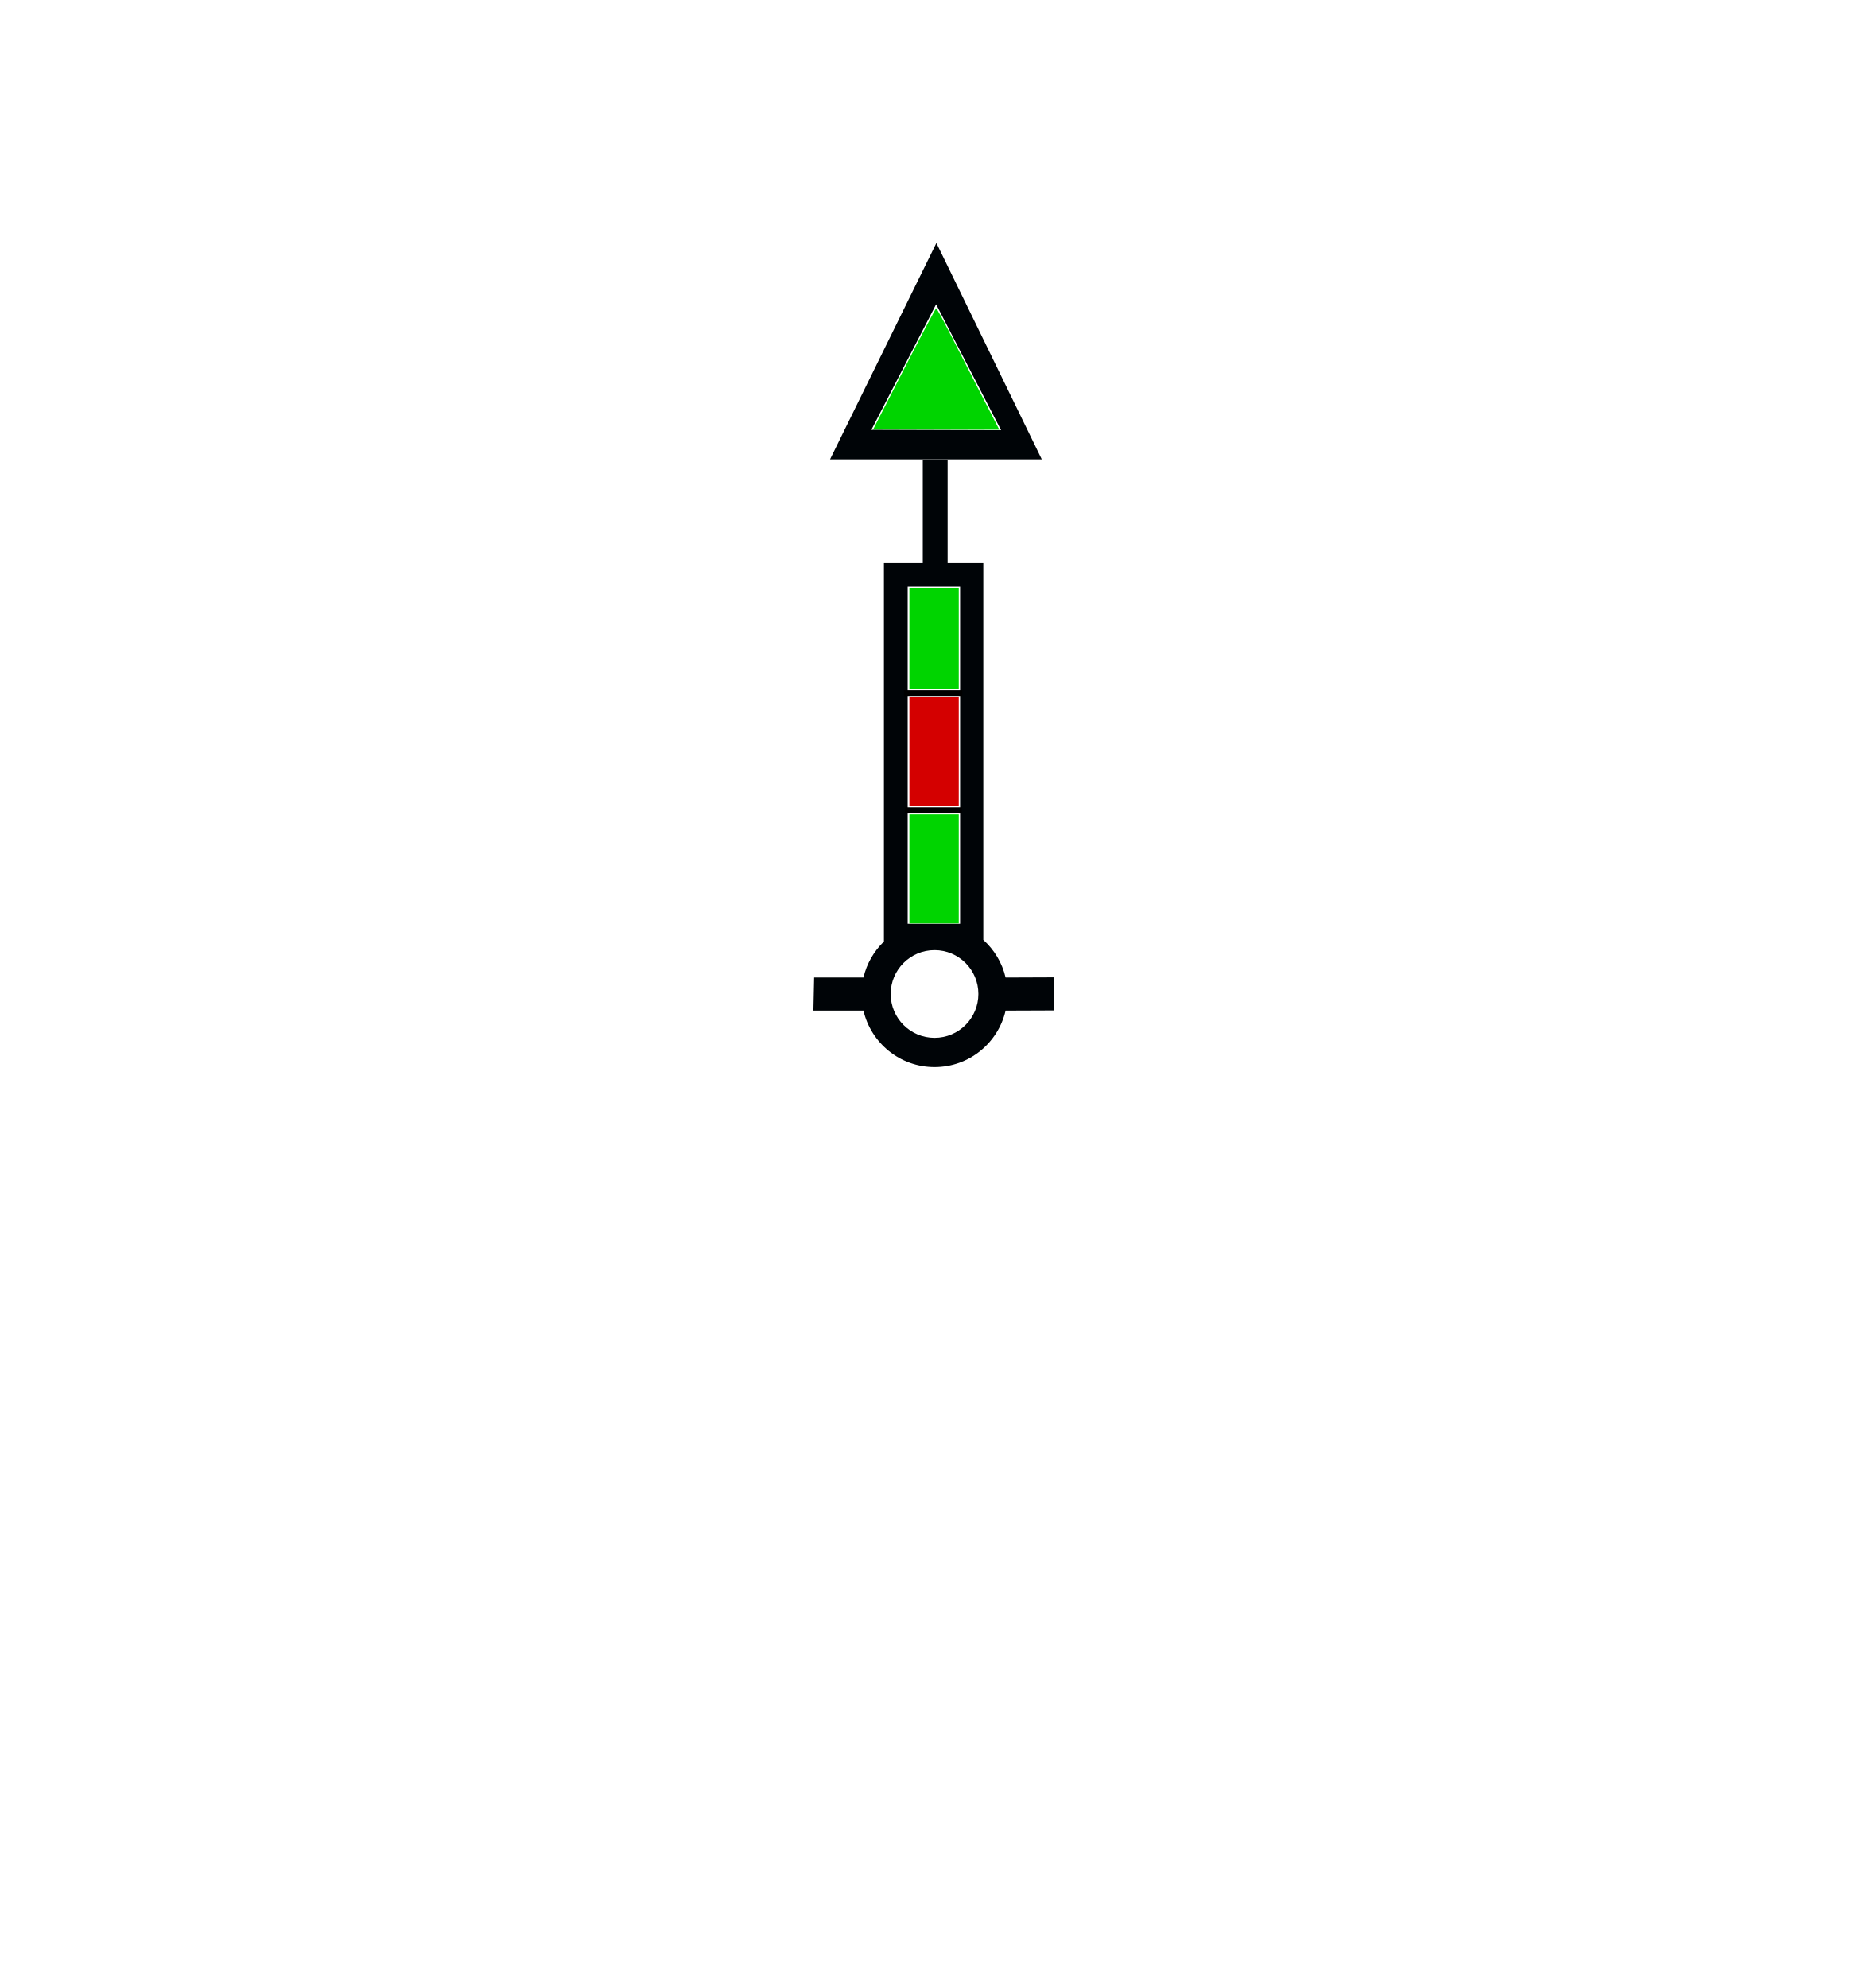
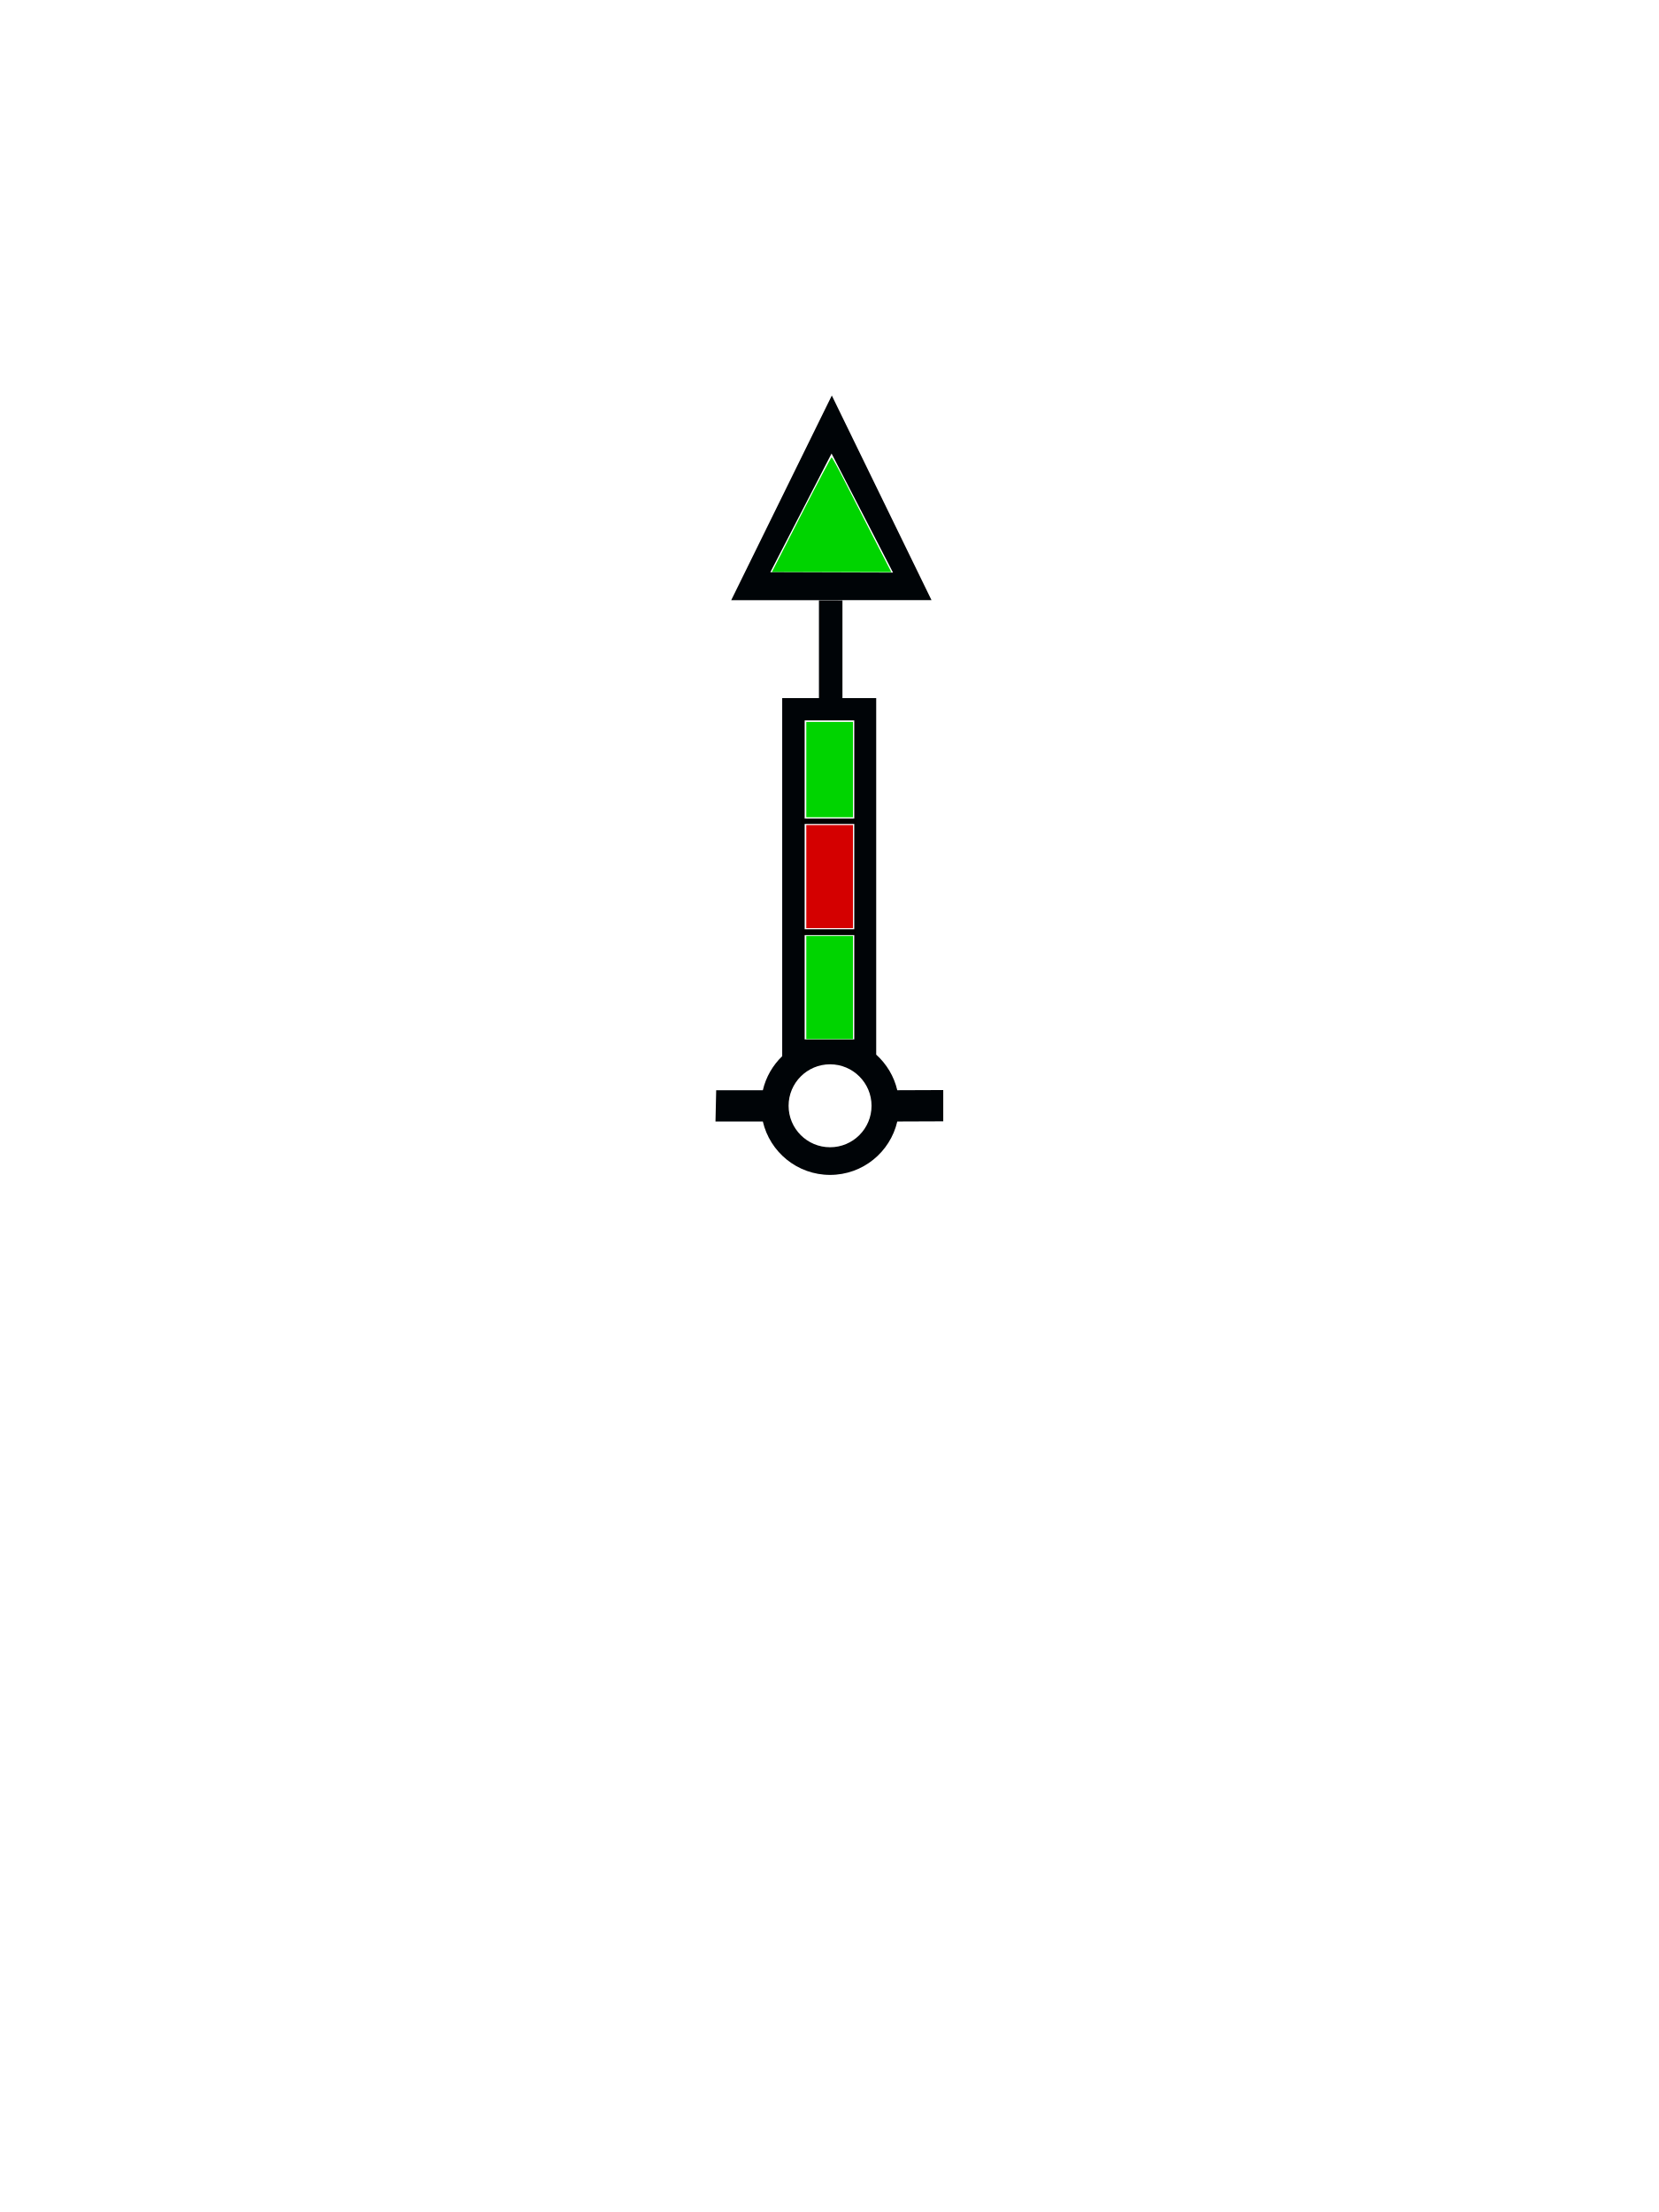
- <svg xmlns="http://www.w3.org/2000/svg" version="1.0" width="320" height="340" id="svg2" style="display:inline">
+ <svg xmlns="http://www.w3.org/2000/svg" version="1.0" width="300" height="400" id="svg2" style="display:inline">
  <defs id="defs4">
    </defs>
-   <g style="display:inline" id="g2831" transform="translate(0,20)">
-     <path id="path2833" d="m 151.183,76.278 0,64.75 c -1.705,1.649 -2.947,3.771 -3.5,6.156 l -8.438,0 -0.125,5.656 8.562,0 c 1.287,5.533 6.233,9.656 12.156,9.656 5.925,0 10.871,-4.121 12.156,-9.656 l 8.312,-0.031 0,-5.656 -8.312,0.031 c -0.587,-2.529 -1.947,-4.751 -3.812,-6.438 l 0,-64.469 -6.375,0 -4.25,0 -6.375,0 z m 4.062,4.031 8.969,0 0,57.688 -8.969,0 0,-57.688 z m 4.594,62.188 c 4.14,0 7.5,3.36 7.5,7.5 0,4.14 -3.36,7.5 -7.5,7.5 -4.14,0 -7.5,-3.36 -7.5,-7.5 0,-4.14 3.36,-7.5 7.5,-7.5 z" style="fill:#000407;fill-opacity:1;fill-rule:evenodd;stroke:none;display:inline" />
-     <rect style="fill:#000000;fill-opacity:1;stroke:none" id="rect2835" width="9.984" height="0.968" x="154.613" y="98.061" />
-     <rect style="fill:#000000;fill-opacity:1;stroke:none" id="rect2837" width="9.72" height="1.056" x="154.789" y="118.077" />
-     <path style="fill:#00d400;fill-opacity:1;stroke:none" d="m 155.539,109.204 0,-8.62 4.222,0 4.222,0 0,8.62 0,8.62 -4.222,0 -4.222,0 0,-8.62 z" id="path4255" transform="translate(0,-20)" />
-     <path style="fill:#00d400;fill-opacity:1;stroke:none" d="m 155.539,148.61 0,-9.324 4.222,0 4.222,0 0,9.324 0,9.324 -4.222,0 -4.222,0 0,-9.324 z" id="path4257" transform="translate(0,-20)" />
-     <path style="fill:#d40000;fill-opacity:1;stroke:none" d="m 155.539,128.555 0,-9.324 4.222,0 4.222,0 0,9.324 0,9.324 -4.222,0 -4.222,0 0,-9.324 z" id="path4259" transform="translate(0,-20)" />
-     <path style="fill:#00d400;fill-opacity:1;stroke:none" d="m 154.624,63.119 c 2.922,-5.705 5.395,-10.376 5.495,-10.379 0.1,-0.004 1.165,1.933 2.365,4.304 1.2,2.371 3.589,7.041 5.309,10.379 l 3.126,6.069 -10.804,0 -10.804,0 5.313,-10.373 z" id="path4303" transform="translate(0,-20)" />
-     <g style="display:inline" id="g2936" transform="translate(-0.04730863,-10.02019)">
+   <g style="display:inline" id="g2831" transform="translate(0,80)">
+     <path id="path2833" d="m 141.446,46.242 0,64.75 c -1.705,1.649 -2.947,3.771 -3.5,6.156 l -8.438,0 -0.125,5.656 8.562,0 c 1.287,5.533 6.233,9.656 12.156,9.656 5.925,0 10.871,-4.121 12.156,-9.656 l 8.312,-0.031 0,-5.656 -8.312,0.031 c -0.587,-2.529 -1.947,-4.751 -3.812,-6.438 l 0,-64.469 -6.375,0 -4.25,0 -6.375,0 z m 4.062,4.031 8.969,0 0,57.687 -8.969,0 0,-57.687 z m 4.594,62.187 c 4.14,0 7.5,3.36 7.5,7.5 0,4.14 -3.36,7.5 -7.5,7.5 -4.14,0 -7.5,-3.36 -7.5,-7.5 0,-4.14 3.36,-7.5 7.5,-7.5 z" style="fill:#000407;fill-opacity:1;fill-rule:evenodd;stroke:none;display:inline" />
+     <rect style="fill:#000000;fill-opacity:1;stroke:none" id="rect2835" width="9.984" height="0.968" x="144.876" y="68.025" />
+     <rect style="fill:#000000;fill-opacity:1;stroke:none" id="rect2837" width="9.72" height="1.056" x="145.052" y="88.041" />
+     <path style="fill:#00d400;fill-opacity:1;stroke:none" d="m 145.802,59.168 0,-8.62 4.222,0 4.222,0 0,8.62 0,8.62 -4.222,0 -4.222,0 0,-8.62 z" id="path4255" />
+     <path style="fill:#00d400;fill-opacity:1;stroke:none" d="m 145.802,98.574 0,-9.324 4.222,0 4.222,0 0,9.324 0,9.324 -4.222,0 -4.222,0 0,-9.324 z" id="path4257" />
+     <path style="fill:#d40000;fill-opacity:1;stroke:none" d="m 145.802,78.519 0,-9.324 4.222,0 4.222,0 0,9.324 0,9.324 -4.222,0 -4.222,0 0,-9.324 z" id="path4259" />
+     <path style="fill:#00d400;fill-opacity:1;stroke:none" d="m 144.887,13.083 c 2.922,-5.705 5.395,-10.376 5.495,-10.379 0.1,-0.004 1.165,1.933 2.365,4.304 1.2,2.371 3.589,7.041 5.309,10.379 l 3.126,6.069 -10.804,0 -10.804,0 5.313,-10.373 z" id="path4303" />
+     <g style="display:inline" id="g2936" transform="translate(-9.784237,-40.05662)">
      <path transform="translate(-40,-40)" style="fill:#000407;fill-opacity:1;fill-rule:evenodd;stroke:none" id="path2558-0" d="m 197.875,108.625 0,17.719 4.25,0 0,-17.719 -4.25,0 z" />
    </g>
-     <path style="fill:#000407;fill-opacity:1;fill-rule:evenodd;stroke:none;display:inline" id="path4179" d="m 160.134,41.602 -18.169,36.964 36.219,-0.004 -18.006,-36.96 -0.044,4.5e-4 z m -0.025,10.443 11.117,21.535 -22.19,-0.069 11.073,-21.466 z" transform="translate(0,-20)" />
+     <path style="fill:#000407;fill-opacity:1;fill-rule:evenodd;stroke:none;display:inline" id="path4179" d="m 150.397,-8.434 -18.169,36.964 36.219,-0.004 -18.006,-36.96 -0.044,4.5e-4 z m -0.025,10.443 11.117,21.535 -22.19,-0.069 11.073,-21.466 z" />
  </g>
</svg>
